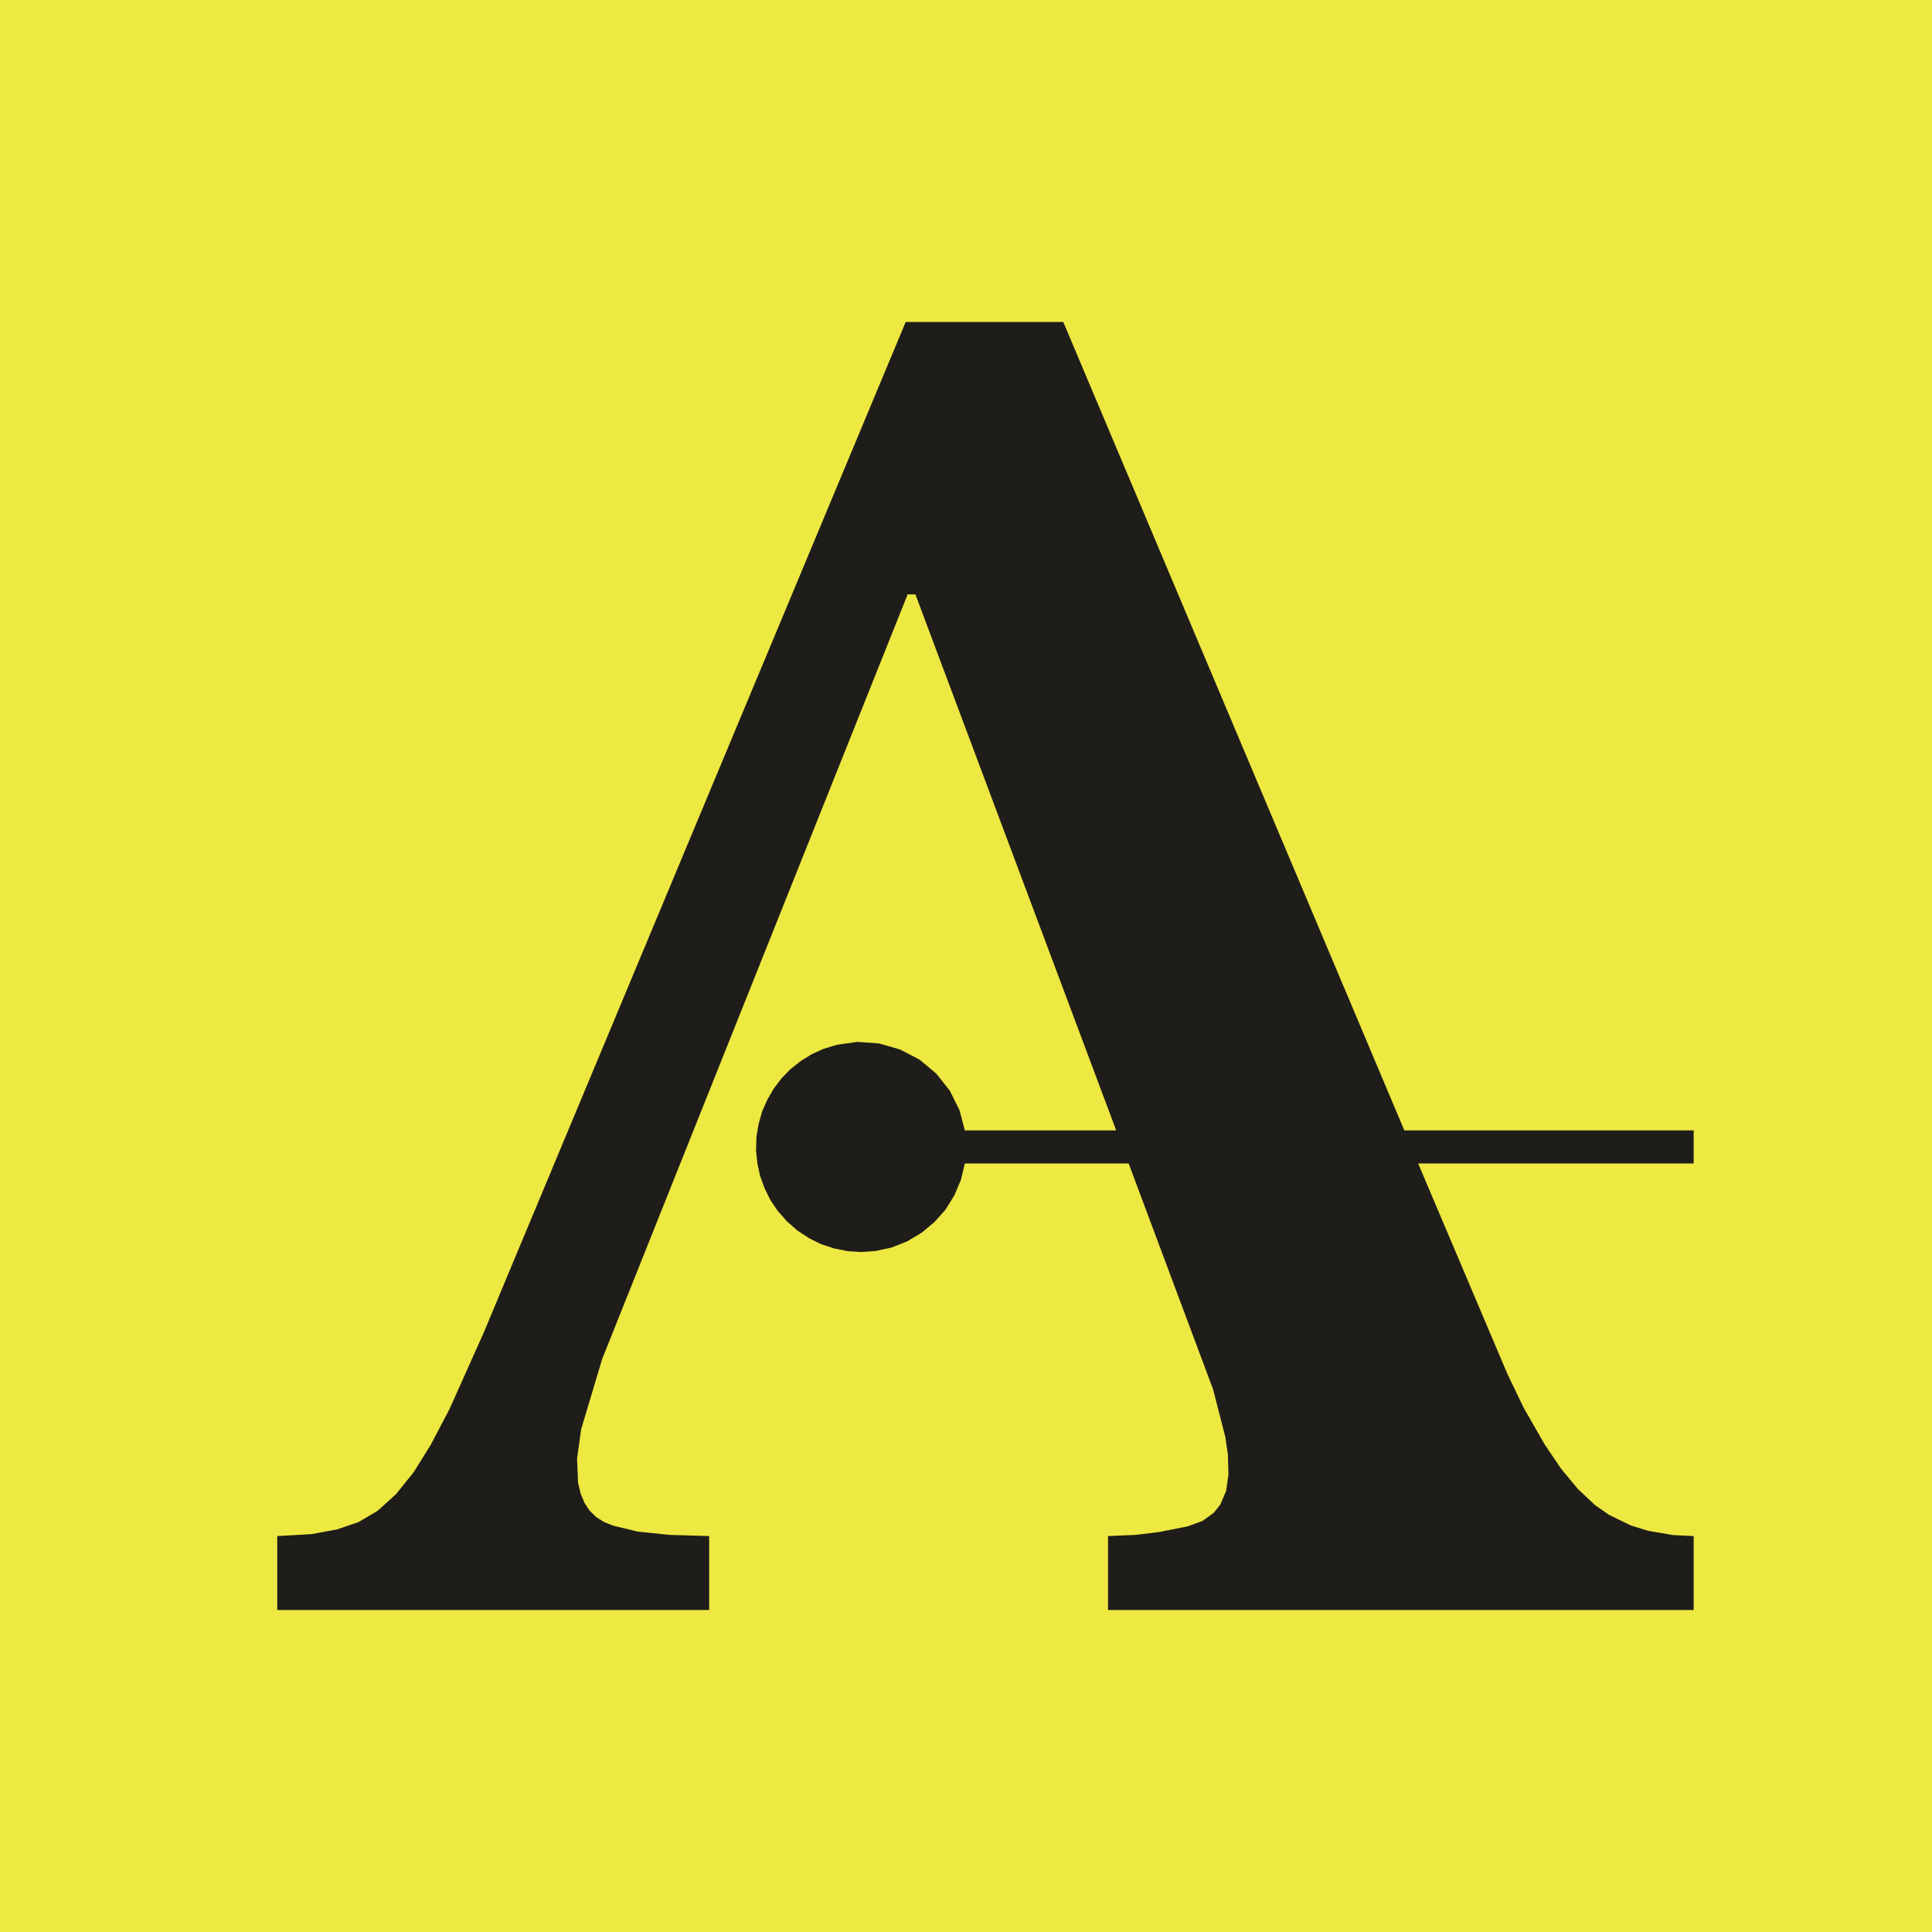
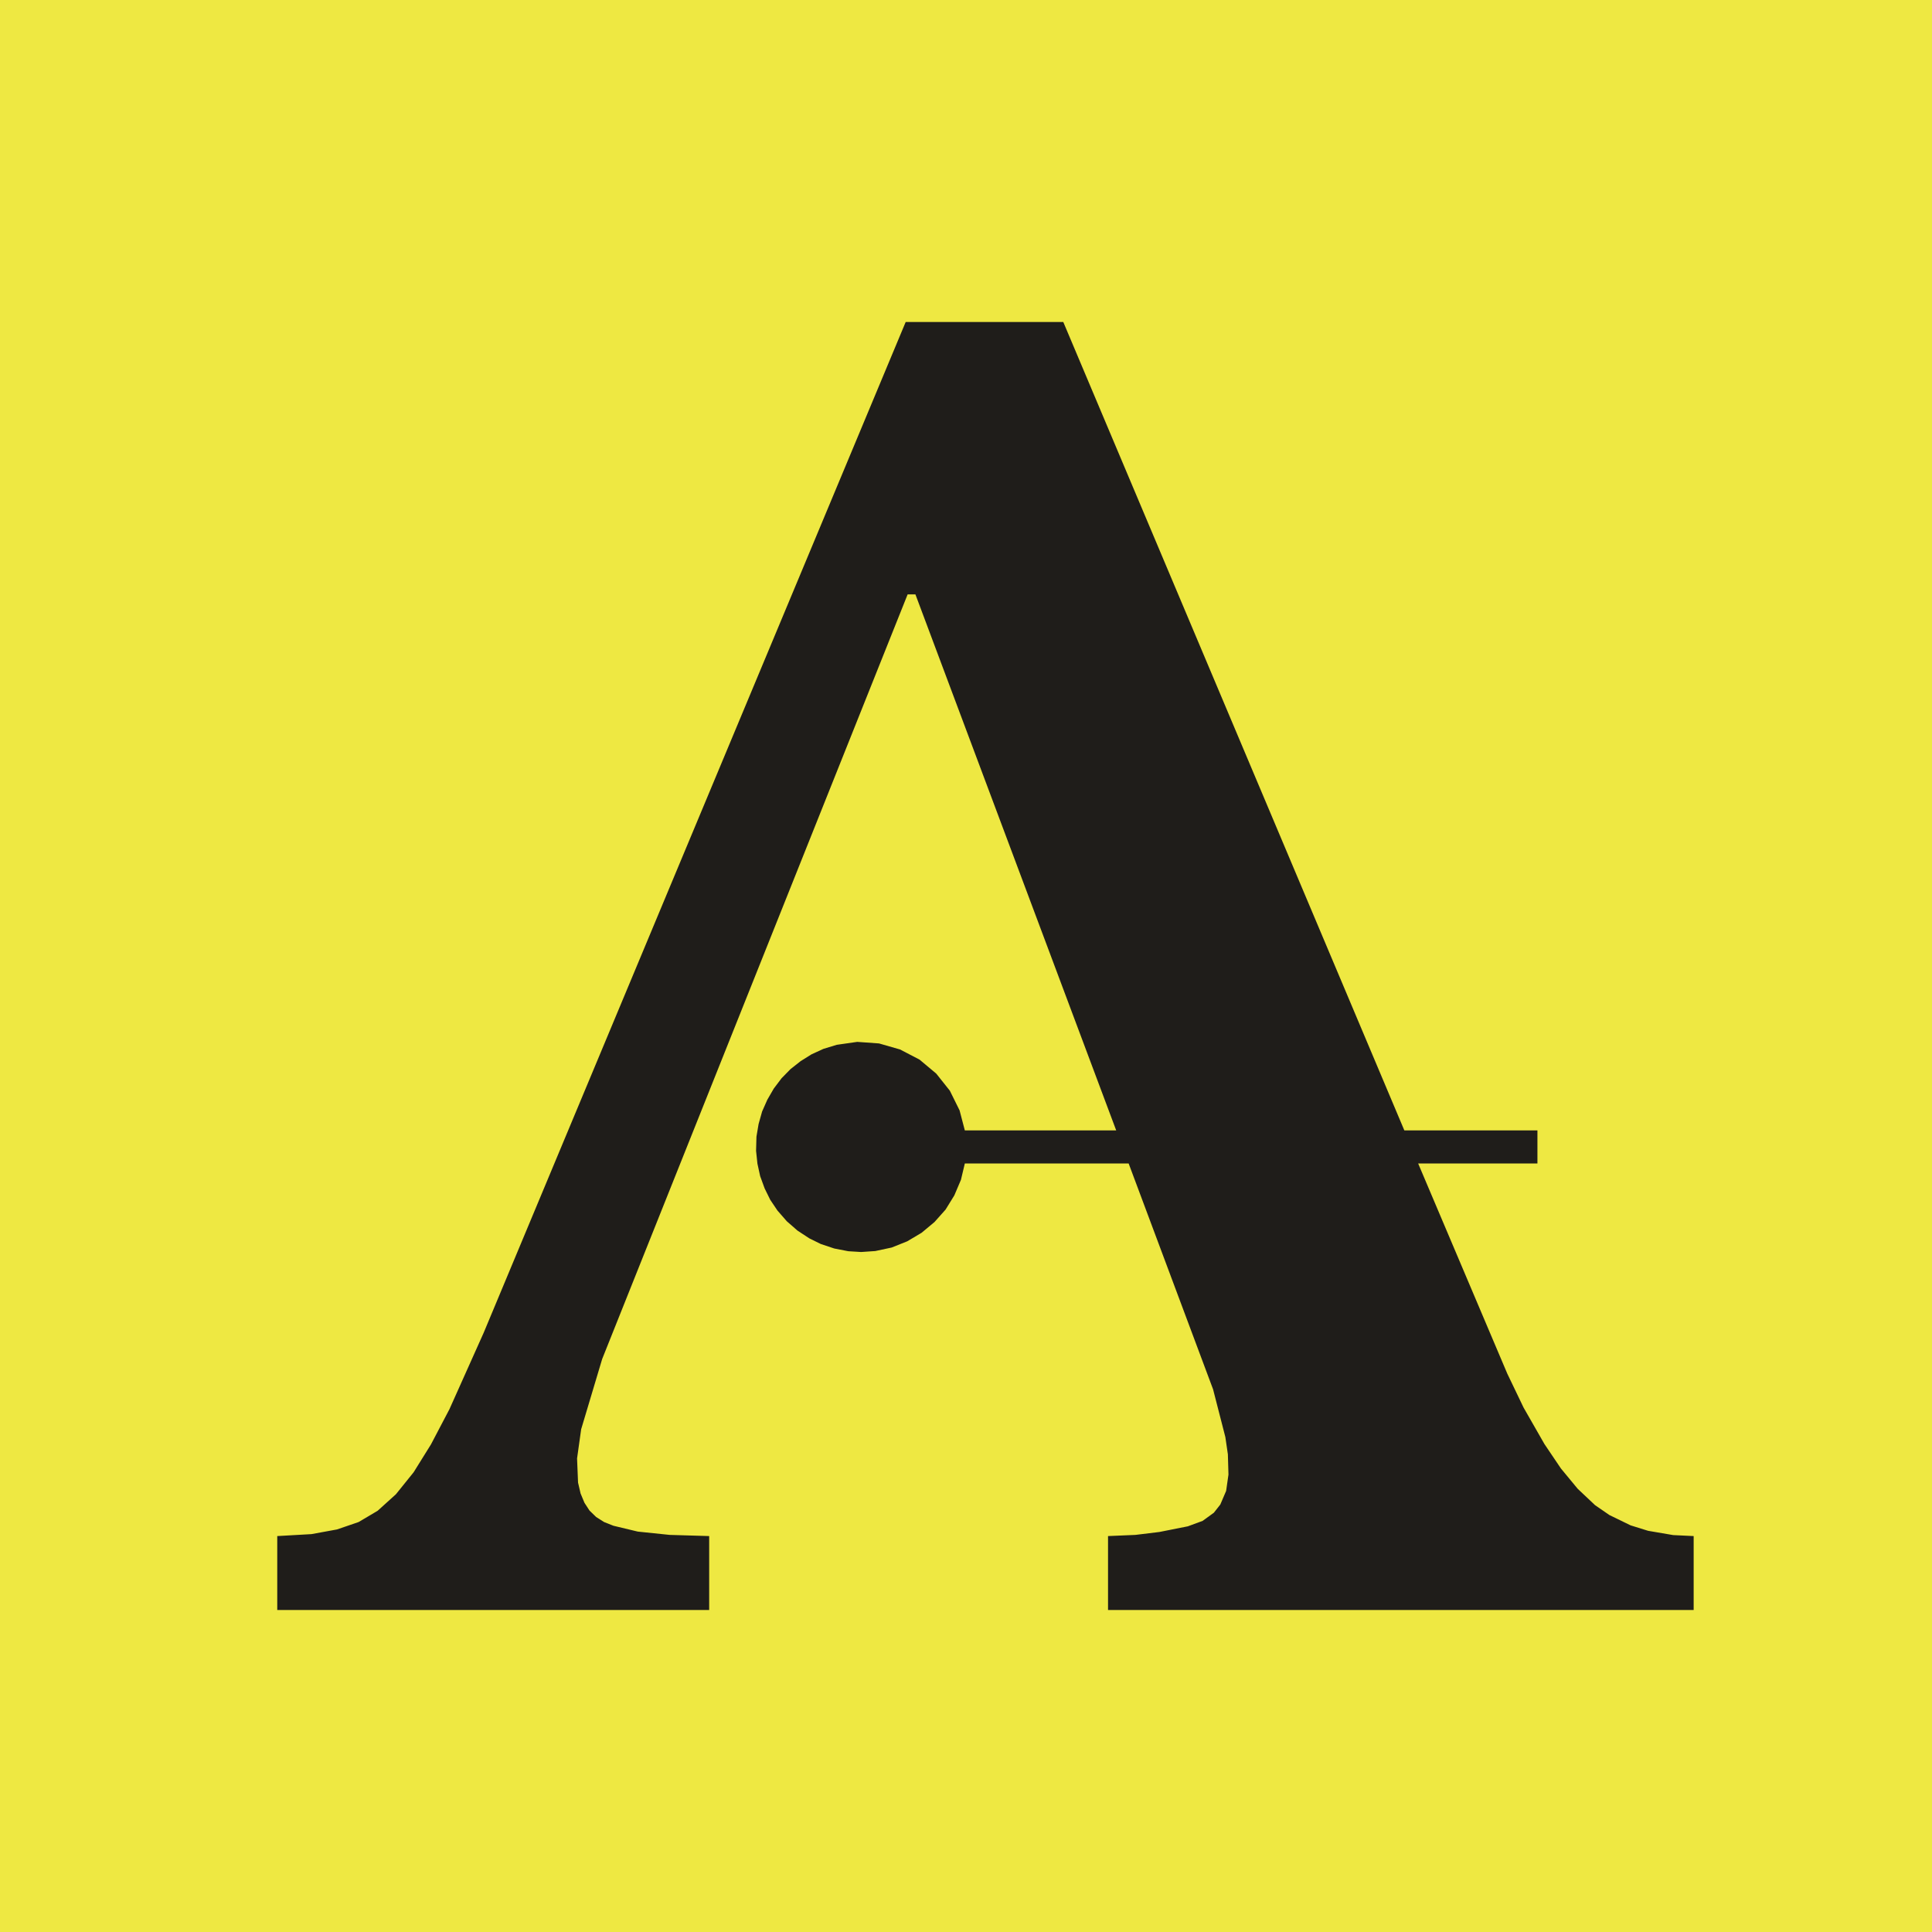
<svg xmlns="http://www.w3.org/2000/svg" viewBox="-140.5 -827.5 993.0 993.0" role="img" aria-labelledby="t">
  <rect x="-140.5" y="-827.5" width="993.0" height="993.0" rx="0.0" fill="#EEE842" />
-   <path fill="#1F1D1A" d="M224 -38L203.7 -38.6L187.3 -40.3L174.8 -43.3L170 -45.2L165.9 -47.8L162.5 -51.1L159.9 -55.1L157.9 -59.9L156.6 -65.5L156.1 -77.9L158.2 -92.9L169 -129L326 -522L330 -522L433.2 -246.5L355.4 -246.5L352.7 -256.8L347.7 -266.9L340.7 -275.7L332.1 -282.9L322.1 -288.1L311.3 -291.2L300.1 -292L289.6 -290.5L282.7 -288.4L276.6 -285.6L271 -282.1L265.8 -278L261.2 -273.3L257.2 -268L253.9 -262.3L251.2 -256.2L249.4 -249.8L248.3 -243.3L248.1 -236L248.8 -229.4L250.2 -223L252.5 -216.7L255.4 -210.8L259.1 -205.3L263.9 -199.8L269.4 -195L275.5 -191L281.4 -188.1L288.3 -185.8L295.5 -184.4L302.1 -184L309.4 -184.5L317.8 -186.3L325.8 -189.5L333.2 -193.9L339.8 -199.4L345.5 -205.8L350 -213.1L353.4 -221.1L355.4 -229.5L439.6 -229.5L483 -113.4L489.3 -88.9L490.6 -80L490.9 -69.6L489.7 -61.2L486.7 -54.2L483.4 -50L477.6 -45.8L470 -43L455.4 -40.1L443.1 -38.6L429 -38L429 0L730 0L730 -38L719.5 -38.5L706.6 -40.7L697.6 -43.5L686.7 -48.8L679.3 -53.9L670.4 -62.3L661.8 -72.7L653.3 -85.3L642.6 -104L634.2 -121.5L588.4 -229.5L730 -229.5L730 -246.5L581.3 -246.5L406 -662L325 -662L108.1 -142.5L90.5 -103.2L81 -85.1L72.1 -70.8L63 -59.5L53.6 -51L43.8 -45.2L32.7 -41.4L19.6 -39L2 -38L2 0L224 0Z" />
+   <path fill="#1F1D1A" d="M224 -38L203.7 -38.6L187.3 -40.3L174.8 -43.3L170 -45.2L165.9 -47.8L162.5 -51.1L159.9 -55.1L157.9 -59.9L156.6 -65.5L156.1 -77.9L158.2 -92.9L169 -129L326 -522L330 -522L433.2 -246.5L355.4 -246.5L352.7 -256.8L347.7 -266.9L340.7 -275.7L332.1 -282.9L322.1 -288.1L311.3 -291.2L300.1 -292L289.6 -290.5L282.7 -288.4L276.6 -285.6L271 -282.1L265.8 -278L261.2 -273.3L257.2 -268L253.9 -262.3L251.2 -256.2L249.4 -249.8L248.3 -243.3L248.1 -236L248.8 -229.4L250.2 -223L252.5 -216.7L255.4 -210.8L259.1 -205.3L263.9 -199.8L269.4 -195L275.5 -191L281.4 -188.1L288.3 -185.8L295.5 -184.4L302.1 -184L309.4 -184.5L317.8 -186.3L325.8 -189.5L333.2 -193.9L339.8 -199.4L345.5 -205.8L350 -213.1L353.4 -221.1L355.4 -229.5L439.6 -229.5L483 -113.4L489.3 -88.9L490.6 -80L490.9 -69.6L489.7 -61.2L486.7 -54.2L483.4 -50L477.6 -45.8L470 -43L455.4 -40.1L443.1 -38.6L429 -38L429 0L730 0L730 -38L719.5 -38.5L706.6 -40.7L697.6 -43.5L686.7 -48.8L679.3 -53.9L670.4 -62.3L661.8 -72.7L653.3 -85.3L642.6 -104L634.2 -121.5L588.4 -229.5L649.7 -229.5L649.7 -246.5L581.3 -246.5L406 -662L325 -662L108.1 -142.5L90.5 -103.2L81 -85.1L72.1 -70.8L63 -59.5L53.6 -51L43.8 -45.2L32.7 -41.4L19.6 -39L2 -38L2 0L224 0Z" />
</svg>
